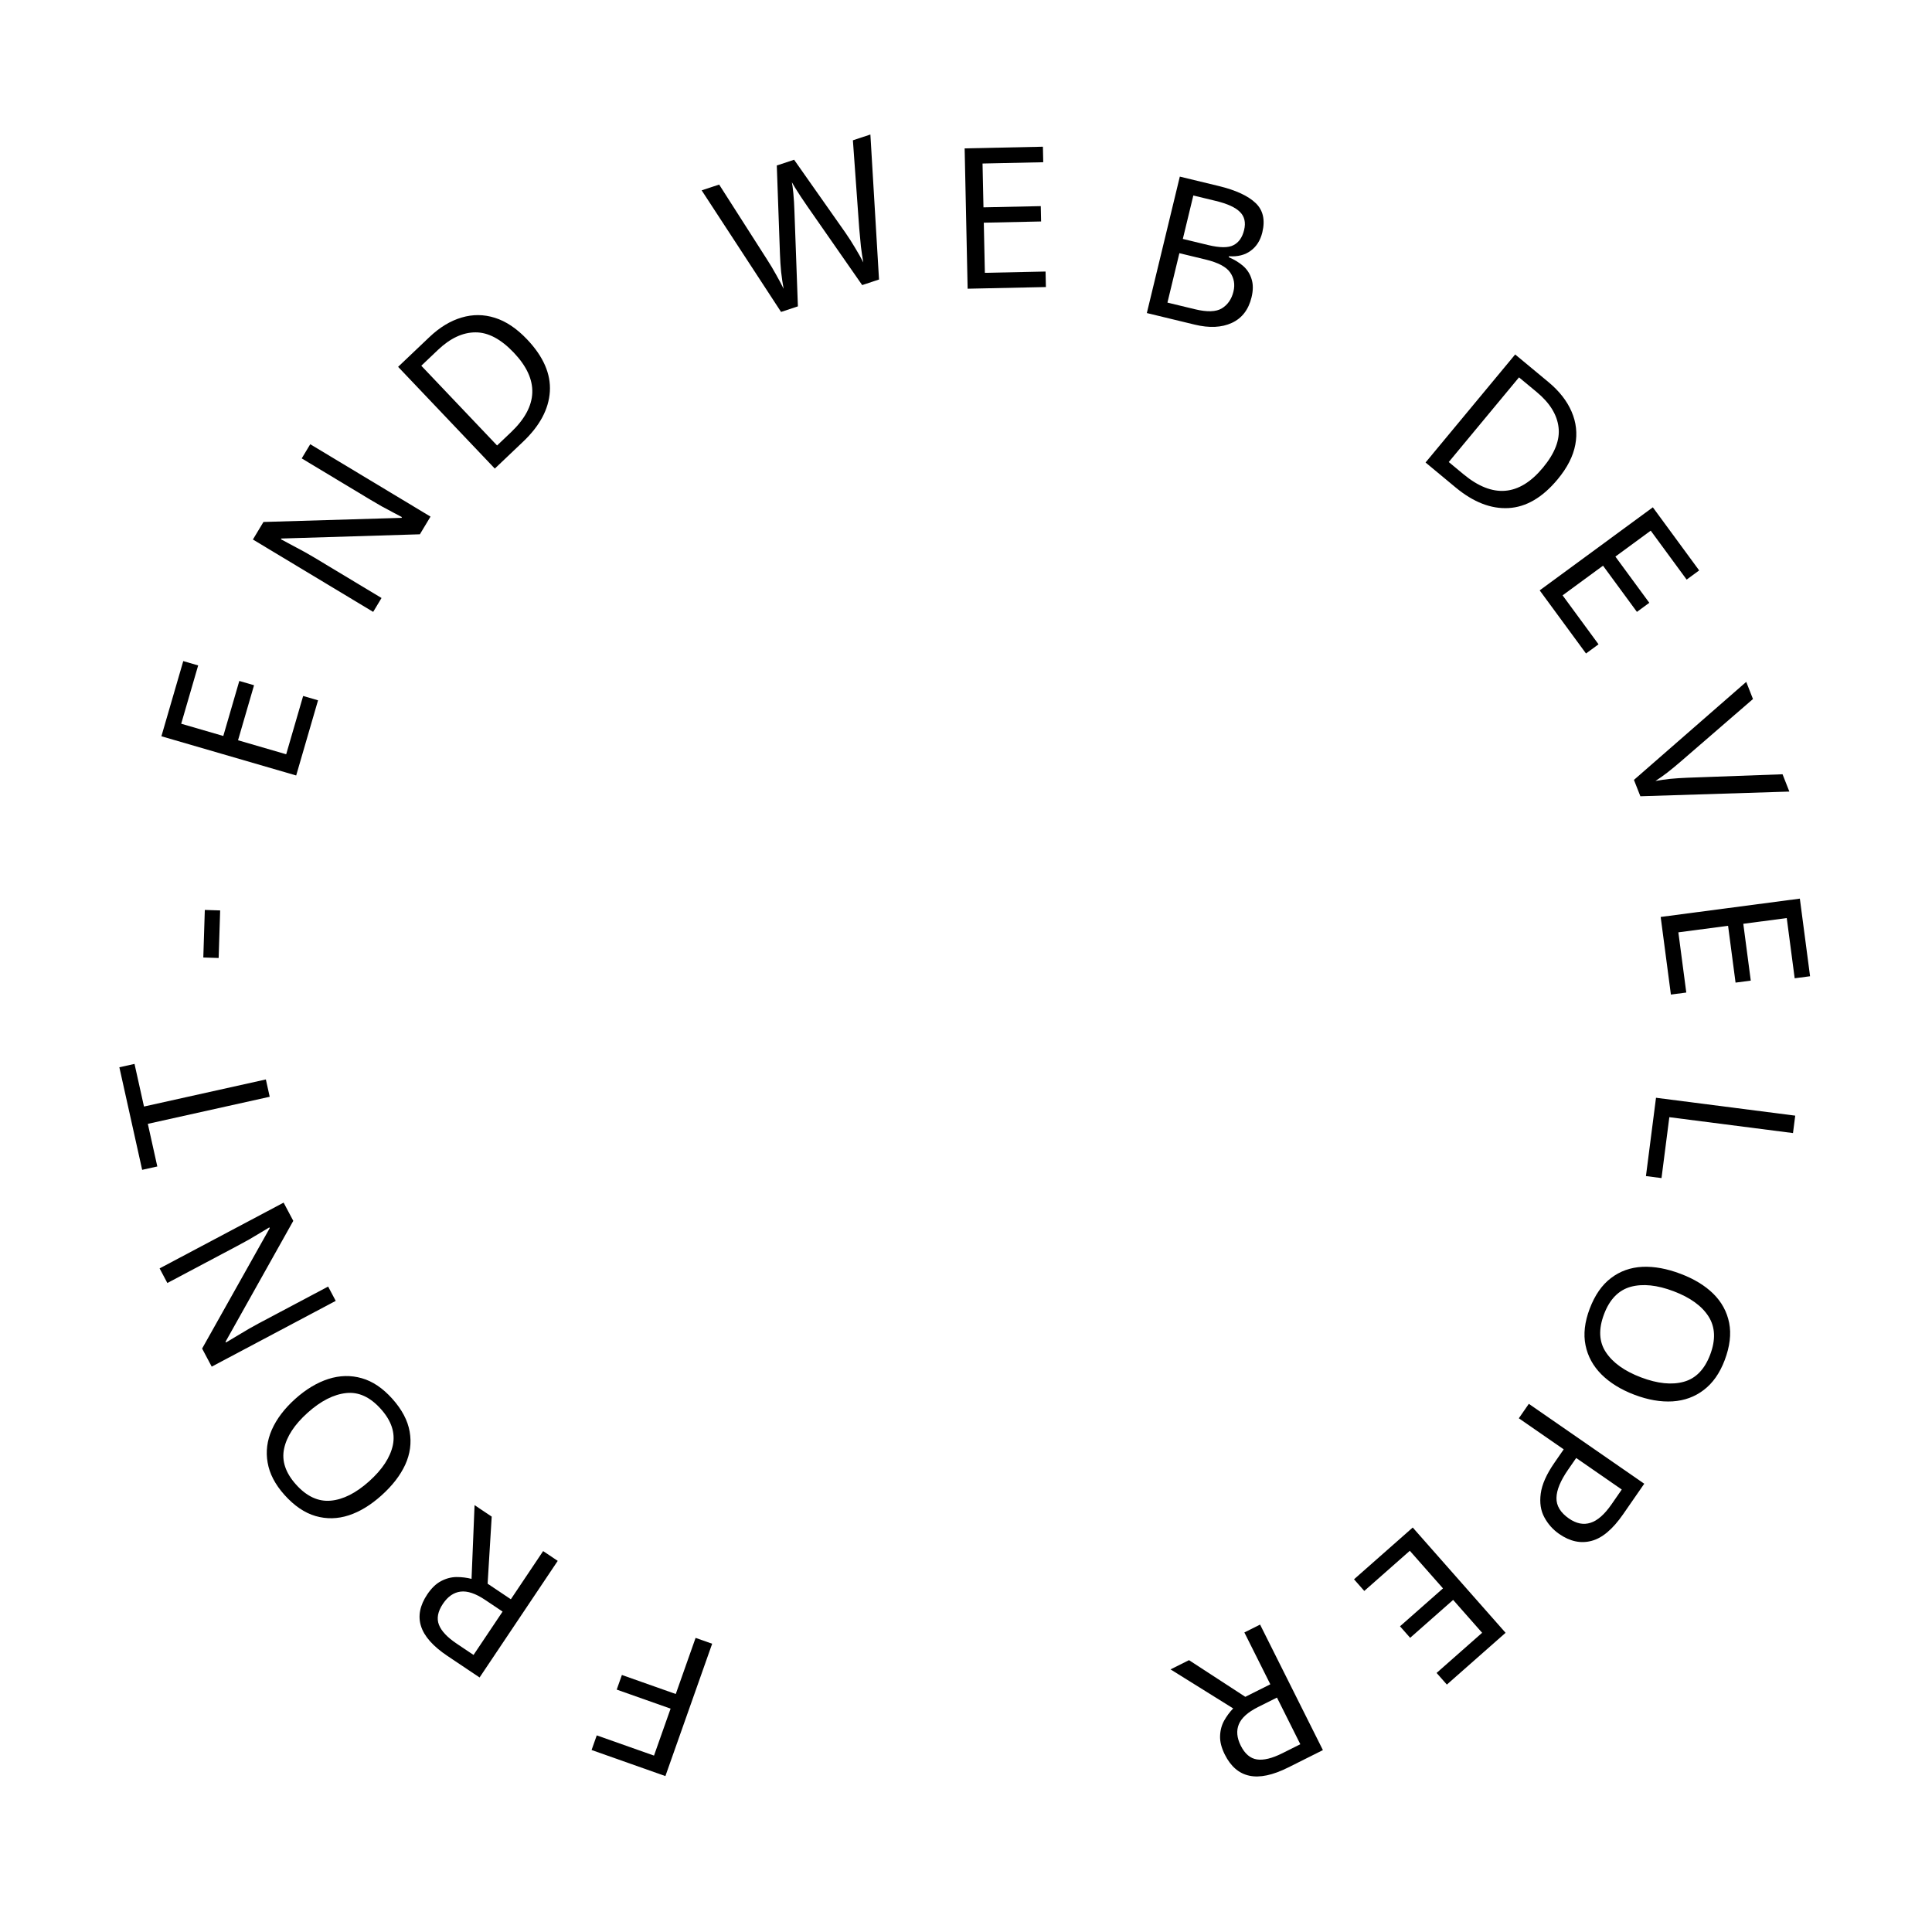
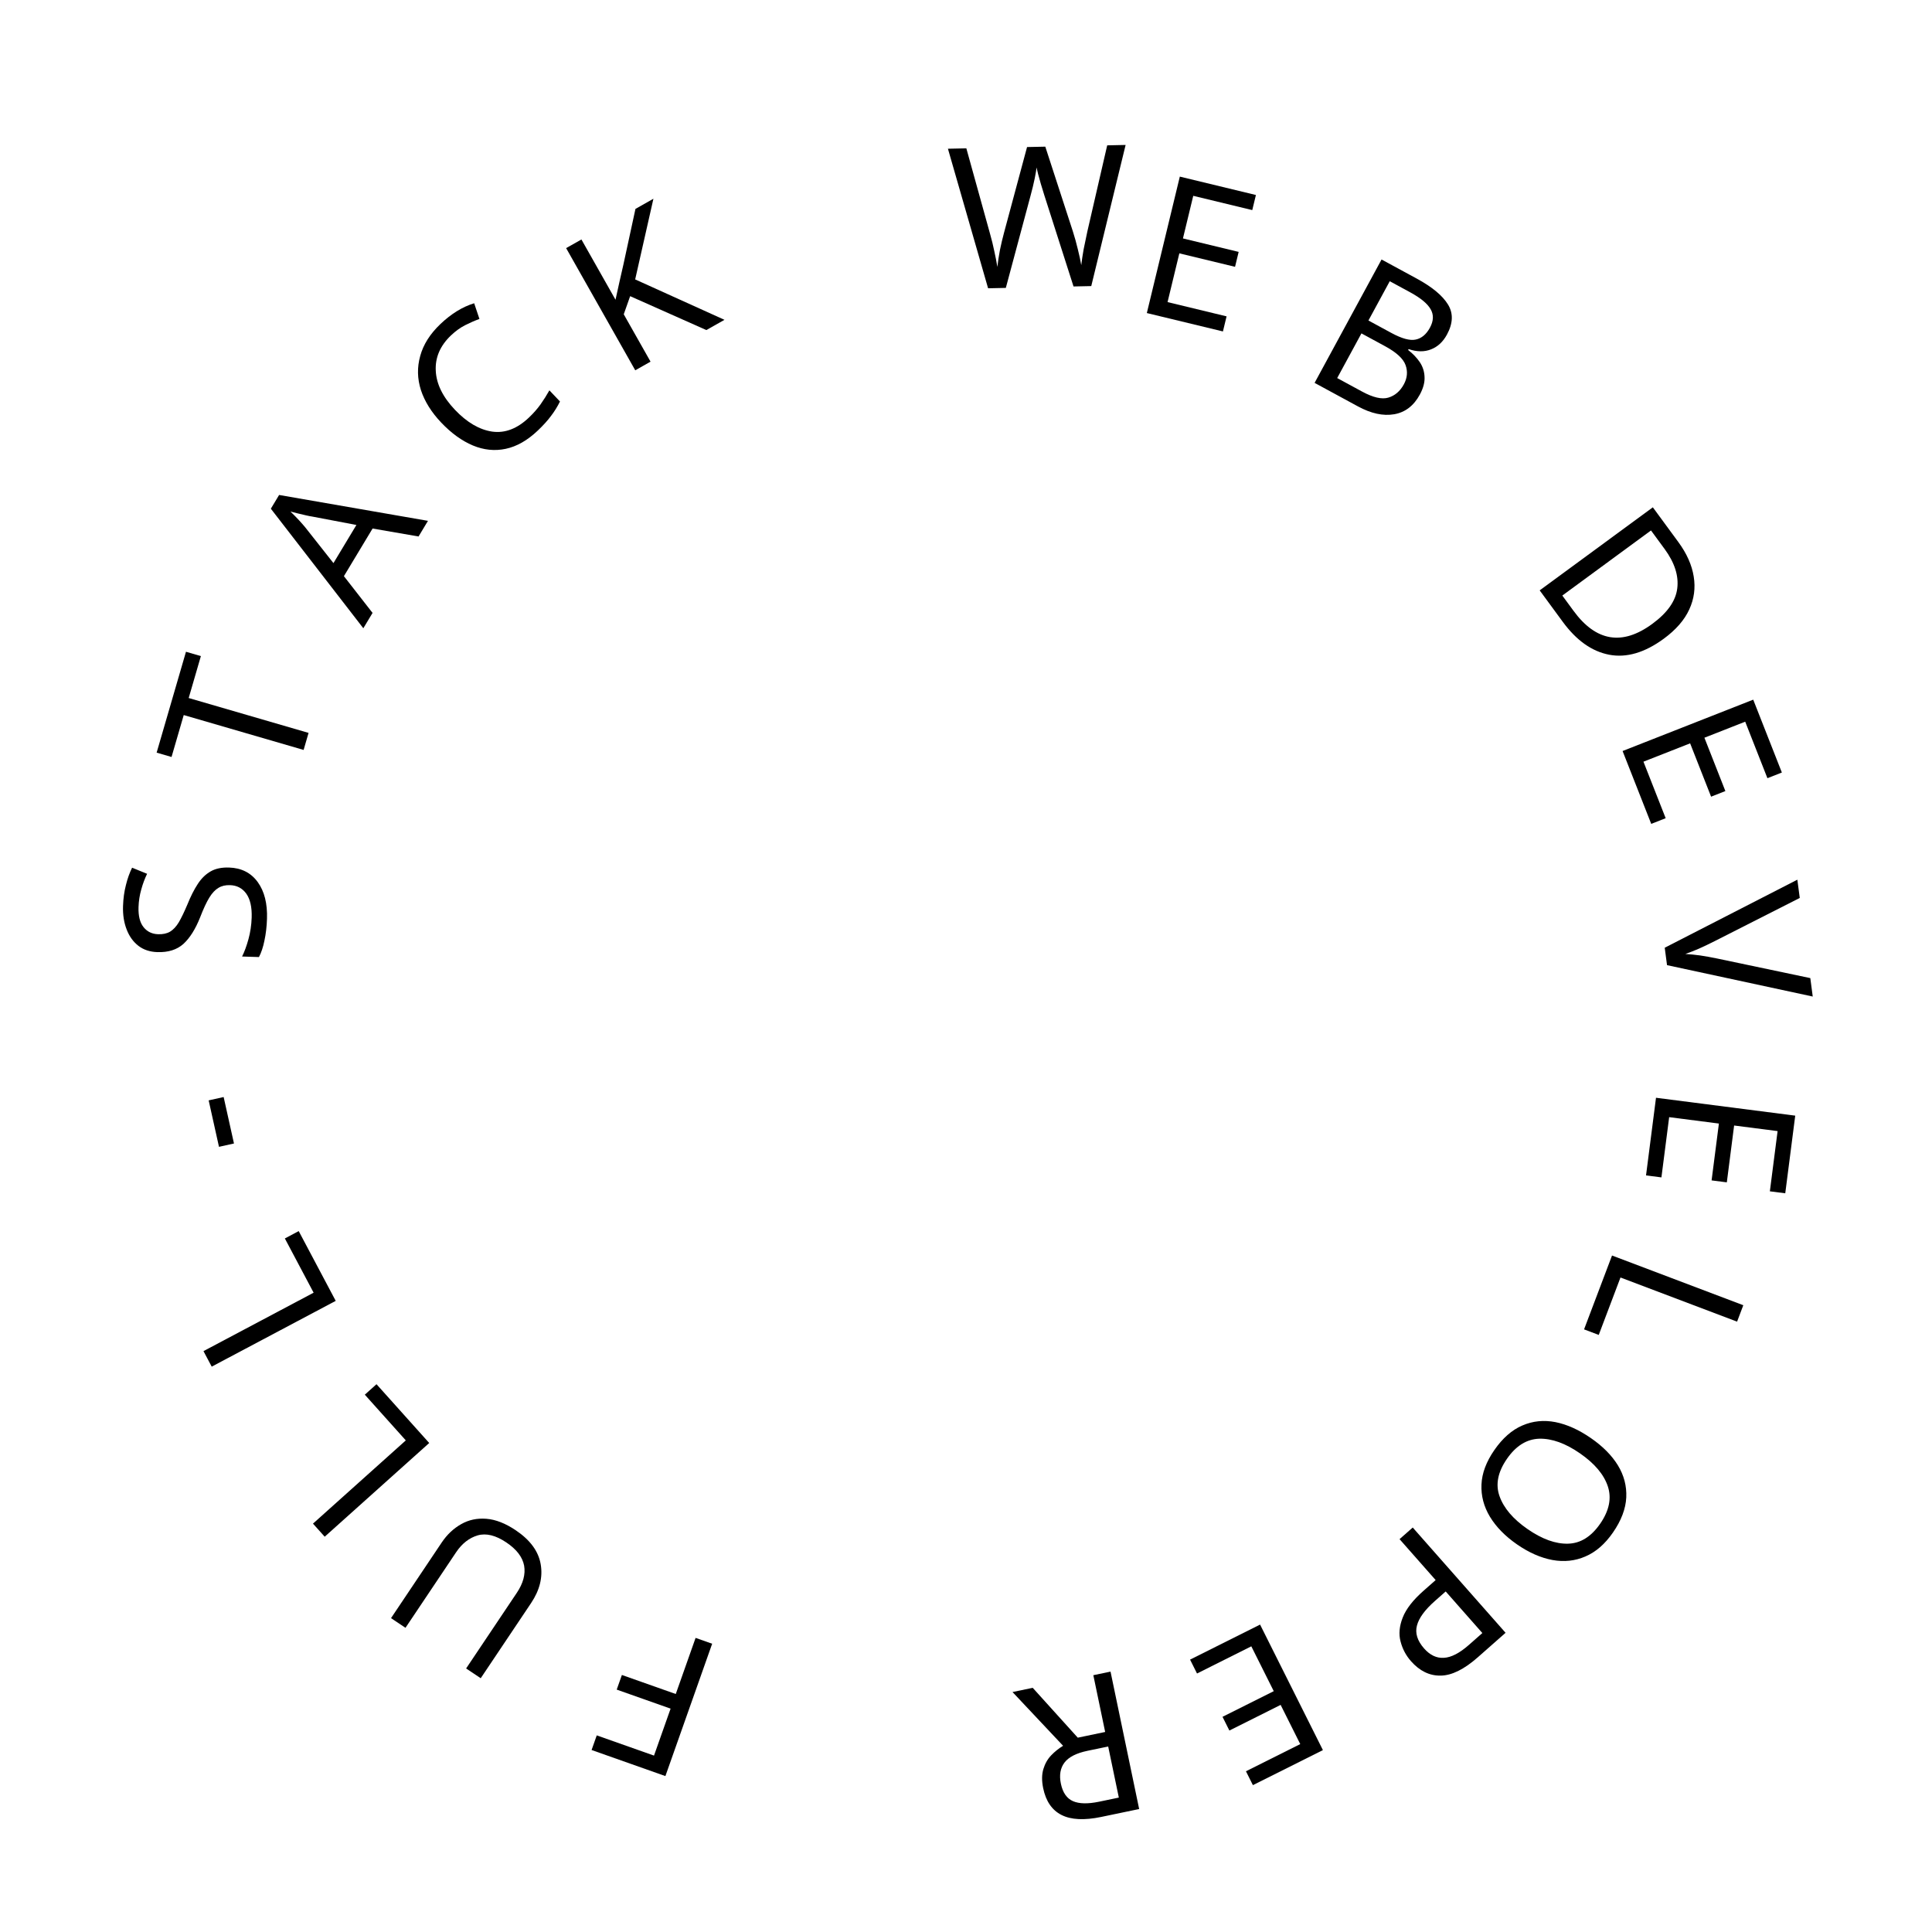
<svg xmlns="http://www.w3.org/2000/svg" version="1.1" width="1000" height="1000" viewBox="0 0 1000 1000" xml:space="preserve">
  <defs />
  <g transform="translate(500 500) scale(5.65 5.65)">
    <g transform="translate(-28.23 66.32) rotate(-160.54)">
      <text xml:space="preserve" font-family="BubbleLetterRegular" font-size="18" font-style="normal" font-weight="normal" style="stroke: none; stroke-width: 0; stroke-dasharray: none; stroke-linecap: butt; stroke-linejoin: miter; stroke-miterlimit: 4; fill: rgb(0,0,0); fill-rule: nonzero; opacity: 1; white-space: pre;">
        <tspan x="-5.03" y="5.65" style="font-style: normal; font-weight: normal; ">F</tspan>
      </text>
    </g>
    <g transform="translate(-43.23 57.39) rotate(-146.17)">
      <text xml:space="preserve" font-family="BubbleLetterRegular" font-size="18" font-style="normal" font-weight="normal" style="stroke: none; stroke-width: 0; stroke-dasharray: none; stroke-linecap: butt; stroke-linejoin: miter; stroke-miterlimit: 4; fill: rgb(0,0,0); fill-rule: nonzero; opacity: 1; white-space: pre;">
-         <tspan x="-4.98" y="5.65" style="font-style: normal; font-weight: normal; ">R</tspan>
+         <tspan x="-4.98" y="5.65" style="font-style: normal; font-weight: normal; ">U</tspan>
      </text>
    </g>
    <g transform="translate(-55.37 45.25) rotate(-131.88)">
      <text xml:space="preserve" font-family="BubbleLetterRegular" font-size="18" font-style="normal" font-weight="normal" style="stroke: none; stroke-width: 0; stroke-dasharray: none; stroke-linecap: butt; stroke-linejoin: miter; stroke-miterlimit: 4; fill: rgb(0,0,0); fill-rule: nonzero; opacity: 1; white-space: pre;">
-         <tspan x="-4.73" y="5.65" style="font-style: normal; font-weight: normal; ">O</tspan>
+         <tspan x="-4.73" y="5.65" style="font-style: normal; font-weight: normal; ">L</tspan>
      </text>
    </g>
    <g transform="translate(-64.61 29.78) rotate(-117.94)">
      <text xml:space="preserve" font-family="BubbleLetterRegular" font-size="18" font-style="normal" font-weight="normal" style="stroke: none; stroke-width: 0; stroke-dasharray: none; stroke-linecap: butt; stroke-linejoin: miter; stroke-miterlimit: 4; fill: rgb(0,0,0); fill-rule: nonzero; opacity: 1; white-space: pre;">
-         <tspan x="-5.76" y="5.65" style="font-style: normal; font-weight: normal; ">N</tspan>
+         <tspan x="-5.76" y="5.65" style="font-style: normal; font-weight: normal; ">L</tspan>
      </text>
    </g>
    <g transform="translate(-69.48 12.4) rotate(-102.53)">
      <text xml:space="preserve" font-family="BubbleLetterRegular" font-size="18" font-style="normal" font-weight="normal" style="stroke: none; stroke-width: 0; stroke-dasharray: none; stroke-linecap: butt; stroke-linejoin: miter; stroke-miterlimit: 4; fill: rgb(0,0,0); fill-rule: nonzero; opacity: 1; white-space: pre;">
-         <tspan x="-5.01" y="5.65" style="font-style: normal; font-weight: normal; ">T</tspan>
+         <tspan x="-5.01" y="5.65" style="font-style: normal; font-weight: normal; ">-</tspan>
      </text>
    </g>
    <g transform="translate(-69.85 -5.12) rotate(-88.18)">
      <text xml:space="preserve" font-family="BubbleLetterRegular" font-size="18" font-style="normal" font-weight="normal" style="stroke: none; stroke-width: 0; stroke-dasharray: none; stroke-linecap: butt; stroke-linejoin: miter; stroke-miterlimit: 4; fill: rgb(0,0,0); fill-rule: nonzero; opacity: 1; white-space: pre;">
-         <tspan x="-5.06" y="5.65" style="font-style: normal; font-weight: normal; ">-</tspan>
+         <tspan x="-5.06" y="5.65" style="font-style: normal; font-weight: normal; ">S</tspan>
      </text>
    </g>
    <g transform="translate(-65.78 -22.49) rotate(-73.78)">
      <text xml:space="preserve" font-family="BubbleLetterRegular" font-size="18" font-style="normal" font-weight="normal" style="stroke: none; stroke-width: 0; stroke-dasharray: none; stroke-linecap: butt; stroke-linejoin: miter; stroke-miterlimit: 4; fill: rgb(0,0,0); fill-rule: nonzero; opacity: 1; white-space: pre;">
-         <tspan x="-5.35" y="5.65" style="font-style: normal; font-weight: normal; ">E</tspan>
+         <tspan x="-5.35" y="5.65" style="font-style: normal; font-weight: normal; ">T</tspan>
      </text>
    </g>
    <g transform="translate(-57.08 -38.79) rotate(-58.96)">
      <text xml:space="preserve" font-family="BubbleLetterRegular" font-size="18" font-style="normal" font-weight="normal" style="stroke: none; stroke-width: 0; stroke-dasharray: none; stroke-linecap: butt; stroke-linejoin: miter; stroke-miterlimit: 4; fill: rgb(0,0,0); fill-rule: nonzero; opacity: 1; white-space: pre;">
-         <tspan x="-5.76" y="5.65" style="font-style: normal; font-weight: normal; ">N</tspan>
+         <tspan x="-5.76" y="5.65" style="font-style: normal; font-weight: normal; ">A</tspan>
      </text>
    </g>
    <g transform="translate(-44.84 -51.77) rotate(-43.54)">
      <text xml:space="preserve" font-family="BubbleLetterRegular" font-size="18" font-style="normal" font-weight="normal" style="stroke: none; stroke-width: 0; stroke-dasharray: none; stroke-linecap: butt; stroke-linejoin: miter; stroke-miterlimit: 4; fill: rgb(0,0,0); fill-rule: nonzero; opacity: 1; white-space: pre;">
-         <tspan x="-4.81" y="5.65" style="font-style: normal; font-weight: normal; ">D</tspan>
+         <tspan x="-4.81" y="5.65" style="font-style: normal; font-weight: normal; ">C</tspan>
      </text>
    </g>
    <g transform="translate(-32.16 -60.01) rotate(-29.5)">
      <text xml:space="preserve" font-family="BubbleLetterRegular" font-size="18" font-style="normal" font-weight="normal" style="stroke: none; stroke-width: 0; stroke-dasharray: none; stroke-linecap: butt; stroke-linejoin: miter; stroke-miterlimit: 4; fill: rgb(0,0,0); fill-rule: nonzero; opacity: 1; white-space: pre;">
-         <tspan x="-2.81" y="5.65" style="font-style: normal; font-weight: normal; white-space: pre; "> </tspan>
+         <tspan x="-2.81" y="5.65" style="font-style: normal; font-weight: normal; white-space: pre; ">K</tspan>
      </text>
    </g>
    <g transform="translate(-15.58 -66.32) rotate(-18.31)">
      <text xml:space="preserve" font-family="BubbleLetterRegular" font-size="18" font-style="normal" font-weight="normal" style="stroke: none; stroke-width: 0; stroke-dasharray: none; stroke-linecap: butt; stroke-linejoin: miter; stroke-miterlimit: 4; fill: rgb(0,0,0); fill-rule: nonzero; opacity: 1; white-space: pre;">
-         <tspan x="-6.93" y="5.65" style="font-style: normal; font-weight: normal; ">W</tspan>
+         <tspan x="-6.93" y="5.65" style="font-style: normal; font-weight: normal; "> </tspan>
      </text>
    </g>
    <g transform="translate(3.63 -67.77) rotate(-1.22)">
      <text xml:space="preserve" font-family="BubbleLetterRegular" font-size="18" font-style="normal" font-weight="normal" style="stroke: none; stroke-width: 0; stroke-dasharray: none; stroke-linecap: butt; stroke-linejoin: miter; stroke-miterlimit: 4; fill: rgb(0,0,0); fill-rule: nonzero; opacity: 1; white-space: pre;">
-         <tspan x="-5.35" y="5.65" style="font-style: normal; font-weight: normal; ">E</tspan>
+         <tspan x="-5.35" y="5.65" style="font-style: normal; font-weight: normal; ">W</tspan>
      </text>
    </g>
    <g transform="translate(21.44 -64.45) rotate(13.59)">
      <text xml:space="preserve" font-family="BubbleLetterRegular" font-size="18" font-style="normal" font-weight="normal" style="stroke: none; stroke-width: 0; stroke-dasharray: none; stroke-linecap: butt; stroke-linejoin: miter; stroke-miterlimit: 4; fill: rgb(0,0,0); fill-rule: nonzero; opacity: 1; white-space: pre;">
-         <tspan x="-5.4" y="5.65" style="font-style: normal; font-weight: normal; ">B</tspan>
+         <tspan x="-5.4" y="5.65" style="font-style: normal; font-weight: normal; ">E</tspan>
      </text>
    </g>
    <g transform="translate(35.56 -57.88) rotate(28.49)">
      <text xml:space="preserve" font-family="BubbleLetterRegular" font-size="18" font-style="normal" font-weight="normal" style="stroke: none; stroke-width: 0; stroke-dasharray: none; stroke-linecap: butt; stroke-linejoin: miter; stroke-miterlimit: 4; fill: rgb(0,0,0); fill-rule: nonzero; opacity: 1; white-space: pre;">
-         <tspan x="-2.81" y="5.65" style="font-style: normal; font-weight: normal; white-space: pre; "> </tspan>
+         <tspan x="-2.81" y="5.65" style="font-style: normal; font-weight: normal; white-space: pre; ">B</tspan>
      </text>
    </g>
    <g transform="translate(48.06 -48.52) rotate(39.68)">
      <text xml:space="preserve" font-family="BubbleLetterRegular" font-size="18" font-style="normal" font-weight="normal" style="stroke: none; stroke-width: 0; stroke-dasharray: none; stroke-linecap: butt; stroke-linejoin: miter; stroke-miterlimit: 4; fill: rgb(0,0,0); fill-rule: nonzero; opacity: 1; white-space: pre;">
-         <tspan x="-4.81" y="5.65" style="font-style: normal; font-weight: normal; ">D</tspan>
+         <tspan x="-4.81" y="5.65" style="font-style: normal; font-weight: normal; "> </tspan>
      </text>
    </g>
    <g transform="translate(59.24 -34.85) rotate(53.72)">
      <text xml:space="preserve" font-family="BubbleLetterRegular" font-size="18" font-style="normal" font-weight="normal" style="stroke: none; stroke-width: 0; stroke-dasharray: none; stroke-linecap: butt; stroke-linejoin: miter; stroke-miterlimit: 4; fill: rgb(0,0,0); fill-rule: nonzero; opacity: 1; white-space: pre;">
-         <tspan x="-5.35" y="5.65" style="font-style: normal; font-weight: normal; ">E</tspan>
+         <tspan x="-5.35" y="5.65" style="font-style: normal; font-weight: normal; ">D</tspan>
      </text>
    </g>
    <g transform="translate(66.5 -18.98) rotate(68.54)">
      <text xml:space="preserve" font-family="BubbleLetterRegular" font-size="18" font-style="normal" font-weight="normal" style="stroke: none; stroke-width: 0; stroke-dasharray: none; stroke-linecap: butt; stroke-linejoin: miter; stroke-miterlimit: 4; fill: rgb(0,0,0); fill-rule: nonzero; opacity: 1; white-space: pre;">
-         <tspan x="-4.74" y="5.65" style="font-style: normal; font-weight: normal; ">V</tspan>
+         <tspan x="-4.74" y="5.65" style="font-style: normal; font-weight: normal; ">E</tspan>
      </text>
    </g>
    <g transform="translate(69.71 -1.66) rotate(82.5)">
      <text xml:space="preserve" font-family="BubbleLetterRegular" font-size="18" font-style="normal" font-weight="normal" style="stroke: none; stroke-width: 0; stroke-dasharray: none; stroke-linecap: butt; stroke-linejoin: miter; stroke-miterlimit: 4; fill: rgb(0,0,0); fill-rule: nonzero; opacity: 1; white-space: pre;">
-         <tspan x="-5.35" y="5.65" style="font-style: normal; font-weight: normal; ">E</tspan>
+         <tspan x="-5.35" y="5.65" style="font-style: normal; font-weight: normal; ">V</tspan>
      </text>
    </g>
    <g transform="translate(68.48 15.39) rotate(97.32)">
      <text xml:space="preserve" font-family="BubbleLetterRegular" font-size="18" font-style="normal" font-weight="normal" style="stroke: none; stroke-width: 0; stroke-dasharray: none; stroke-linecap: butt; stroke-linejoin: miter; stroke-miterlimit: 4; fill: rgb(0,0,0); fill-rule: nonzero; opacity: 1; white-space: pre;">
-         <tspan x="-4.37" y="5.65" style="font-style: normal; font-weight: normal; ">L</tspan>
+         <tspan x="-4.37" y="5.65" style="font-style: normal; font-weight: normal; ">E</tspan>
      </text>
    </g>
    <g transform="translate(63.41 31.31) rotate(110.74)">
      <text xml:space="preserve" font-family="BubbleLetterRegular" font-size="18" font-style="normal" font-weight="normal" style="stroke: none; stroke-width: 0; stroke-dasharray: none; stroke-linecap: butt; stroke-linejoin: miter; stroke-miterlimit: 4; fill: rgb(0,0,0); fill-rule: nonzero; opacity: 1; white-space: pre;">
-         <tspan x="-4.73" y="5.65" style="font-style: normal; font-weight: normal; ">O</tspan>
+         <tspan x="-4.73" y="5.65" style="font-style: normal; font-weight: normal; ">L</tspan>
      </text>
    </g>
    <g transform="translate(54.52 45.76) rotate(124.69)">
      <text xml:space="preserve" font-family="BubbleLetterRegular" font-size="18" font-style="normal" font-weight="normal" style="stroke: none; stroke-width: 0; stroke-dasharray: none; stroke-linecap: butt; stroke-linejoin: miter; stroke-miterlimit: 4; fill: rgb(0,0,0); fill-rule: nonzero; opacity: 1; white-space: pre;">
-         <tspan x="-4.71" y="5.65" style="font-style: normal; font-weight: normal; ">P</tspan>
+         <tspan x="-4.71" y="5.65" style="font-style: normal; font-weight: normal; ">O</tspan>
      </text>
    </g>
    <g transform="translate(41.96 58.06) rotate(138.59)">
      <text xml:space="preserve" font-family="BubbleLetterRegular" font-size="18" font-style="normal" font-weight="normal" style="stroke: none; stroke-width: 0; stroke-dasharray: none; stroke-linecap: butt; stroke-linejoin: miter; stroke-miterlimit: 4; fill: rgb(0,0,0); fill-rule: nonzero; opacity: 1; white-space: pre;">
-         <tspan x="-5.35" y="5.65" style="font-style: normal; font-weight: normal; ">E</tspan>
+         <tspan x="-5.35" y="5.65" style="font-style: normal; font-weight: normal; ">P</tspan>
      </text>
    </g>
    <g transform="translate(26.58 66.83) rotate(153.41)">
+       <text xml:space="preserve" font-family="BubbleLetterRegular" font-size="18" font-style="normal" font-weight="normal" style="stroke: none; stroke-width: 0; stroke-dasharray: none; stroke-linecap: butt; stroke-linejoin: miter; stroke-miterlimit: 4; fill: rgb(0,0,0); fill-rule: nonzero; opacity: 1; white-space: pre;">
+         <tspan x="-4.98" y="5.65" style="font-style: normal; font-weight: normal; ">E</tspan>
+       </text>
+     </g>
+     <g transform="translate(11.23 70.83) rotate(168.23)">
      <text xml:space="preserve" font-family="BubbleLetterRegular" font-size="18" font-style="normal" font-weight="normal" style="stroke: none; stroke-width: 0; stroke-dasharray: none; stroke-linecap: butt; stroke-linejoin: miter; stroke-miterlimit: 4; fill: rgb(0,0,0); fill-rule: nonzero; opacity: 1; white-space: pre;">
        <tspan x="-4.98" y="5.65" style="font-style: normal; font-weight: normal; ">R</tspan>
      </text>
    </g>
  </g>
</svg>
